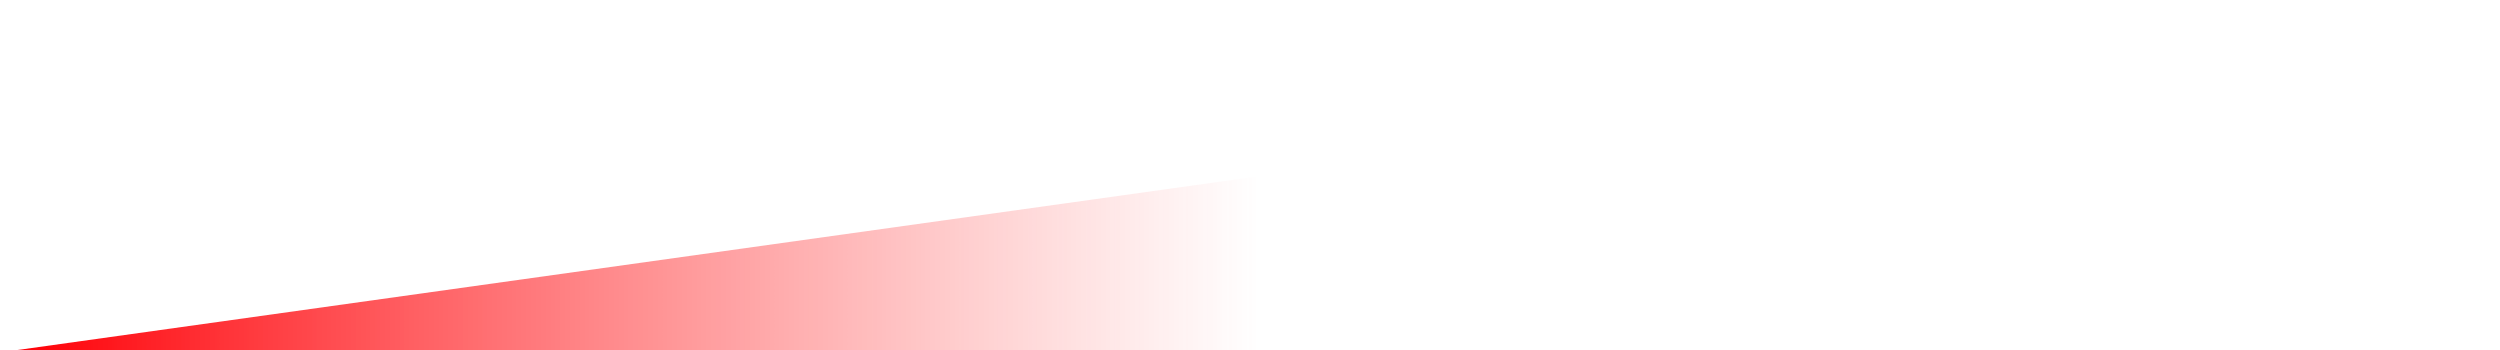
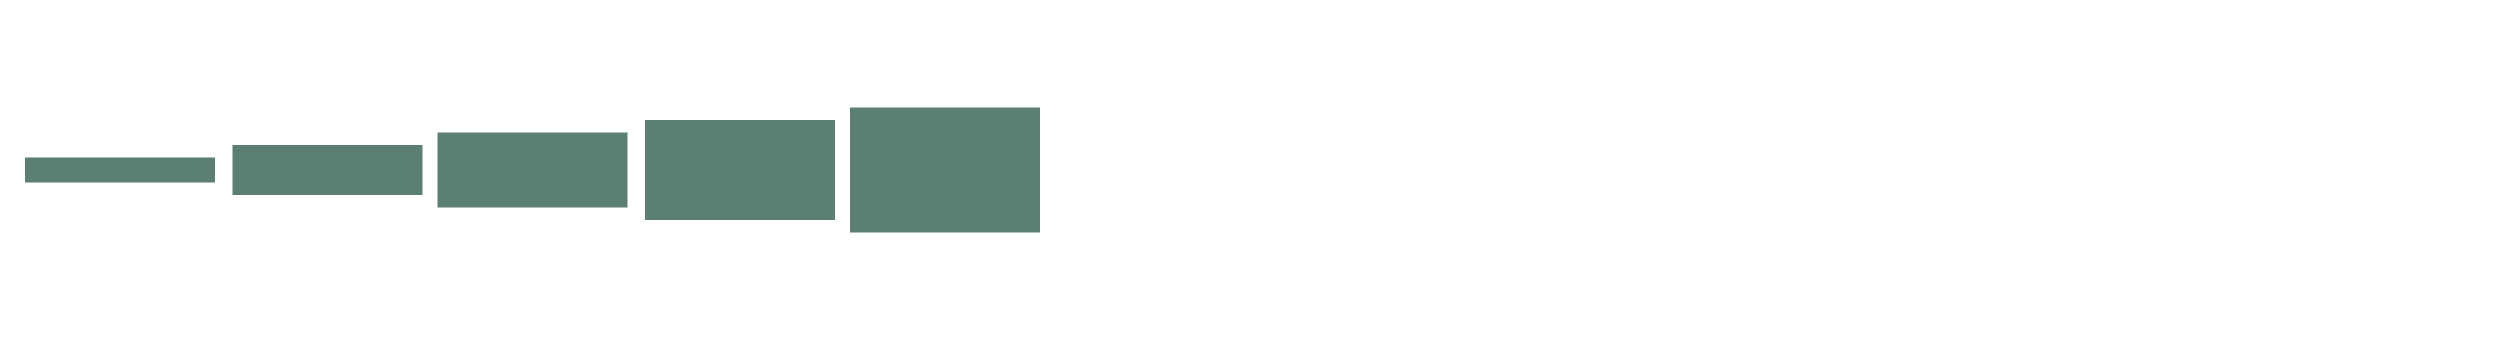
- <svg xmlns="http://www.w3.org/2000/svg" version="1.1" id="Layer_1" x="0px" y="0px" viewBox="0 0 100 14" enable-background="new 0 0 100 14" xml:space="preserve">
-   <linearGradient id="SVGID_1_" gradientUnits="userSpaceOnUse" x1="0.706" y1="7.047" x2="100" y2="7.047">
-     <stop offset="0" style="stop-color:#FF7BAC;stop-opacity:0" />
-     <stop offset="0" style="stop-color:#FF6893;stop-opacity:0.186" />
-     <stop offset="0" style="stop-color:#FF3751;stop-opacity:0.584" />
-     <stop offset="0" style="stop-color:#FF0007" />
-     <stop offset="0.5" style="stop-color:#FF3F3F;stop-opacity:0" />
-   </linearGradient>
-   <polygon fill="url(#SVGID_1_)" points="100,0.1 100,14 0.7,14 " />
+ <svg xmlns="http://www.w3.org/2000/svg" version="1.1" id="Layer_1" x="0px" y="0px" viewBox="0 0 100 14" style="enable-background:new 0 0 100 14;" xml:space="preserve">
+   <style type="text/css">
+ 	.st0{fill:none;stroke:#5B7F72;stroke-miterlimit:10;}
+ 	.st1{fill:none;stroke:#5B7F72;stroke-width:2;stroke-miterlimit:10;}
+ 	.st2{fill:none;stroke:#5B7F72;stroke-width:3;stroke-miterlimit:10;}
+ 	.st3{fill:none;stroke:#5B7F72;stroke-width:4;stroke-miterlimit:10;}
+ 	.st4{fill:none;stroke:#5B7F72;stroke-width:5;stroke-miterlimit:10;}
+ 	.st5{fill:none;}
+ </style>
+   <line class="st0" x1="1" y1="6.8" x2="8.6" y2="6.8" />
+   <line class="st1" x1="9.3" y1="6.8" x2="16.9" y2="6.8" />
+   <line class="st2" x1="17.5" y1="6.8" x2="25.1" y2="6.8" />
+   <line class="st3" x1="25.8" y1="6.8" x2="33.4" y2="6.8" />
+   <line class="st4" x1="34" y1="6.8" x2="41.6" y2="6.8" />
+   <line class="st5" x1="42.3" y1="6.8" x2="49.9" y2="6.8" />
+   <line class="st5" x1="50.5" y1="6.8" x2="58.1" y2="6.8" />
+   <line class="st5" x1="58.8" y1="6.8" x2="66.4" y2="6.8" />
+   <line class="st5" x1="67" y1="6.8" x2="74.7" y2="6.8" />
+   <line class="st5" x1="75.3" y1="6.8" x2="82.9" y2="6.8" />
</svg>
